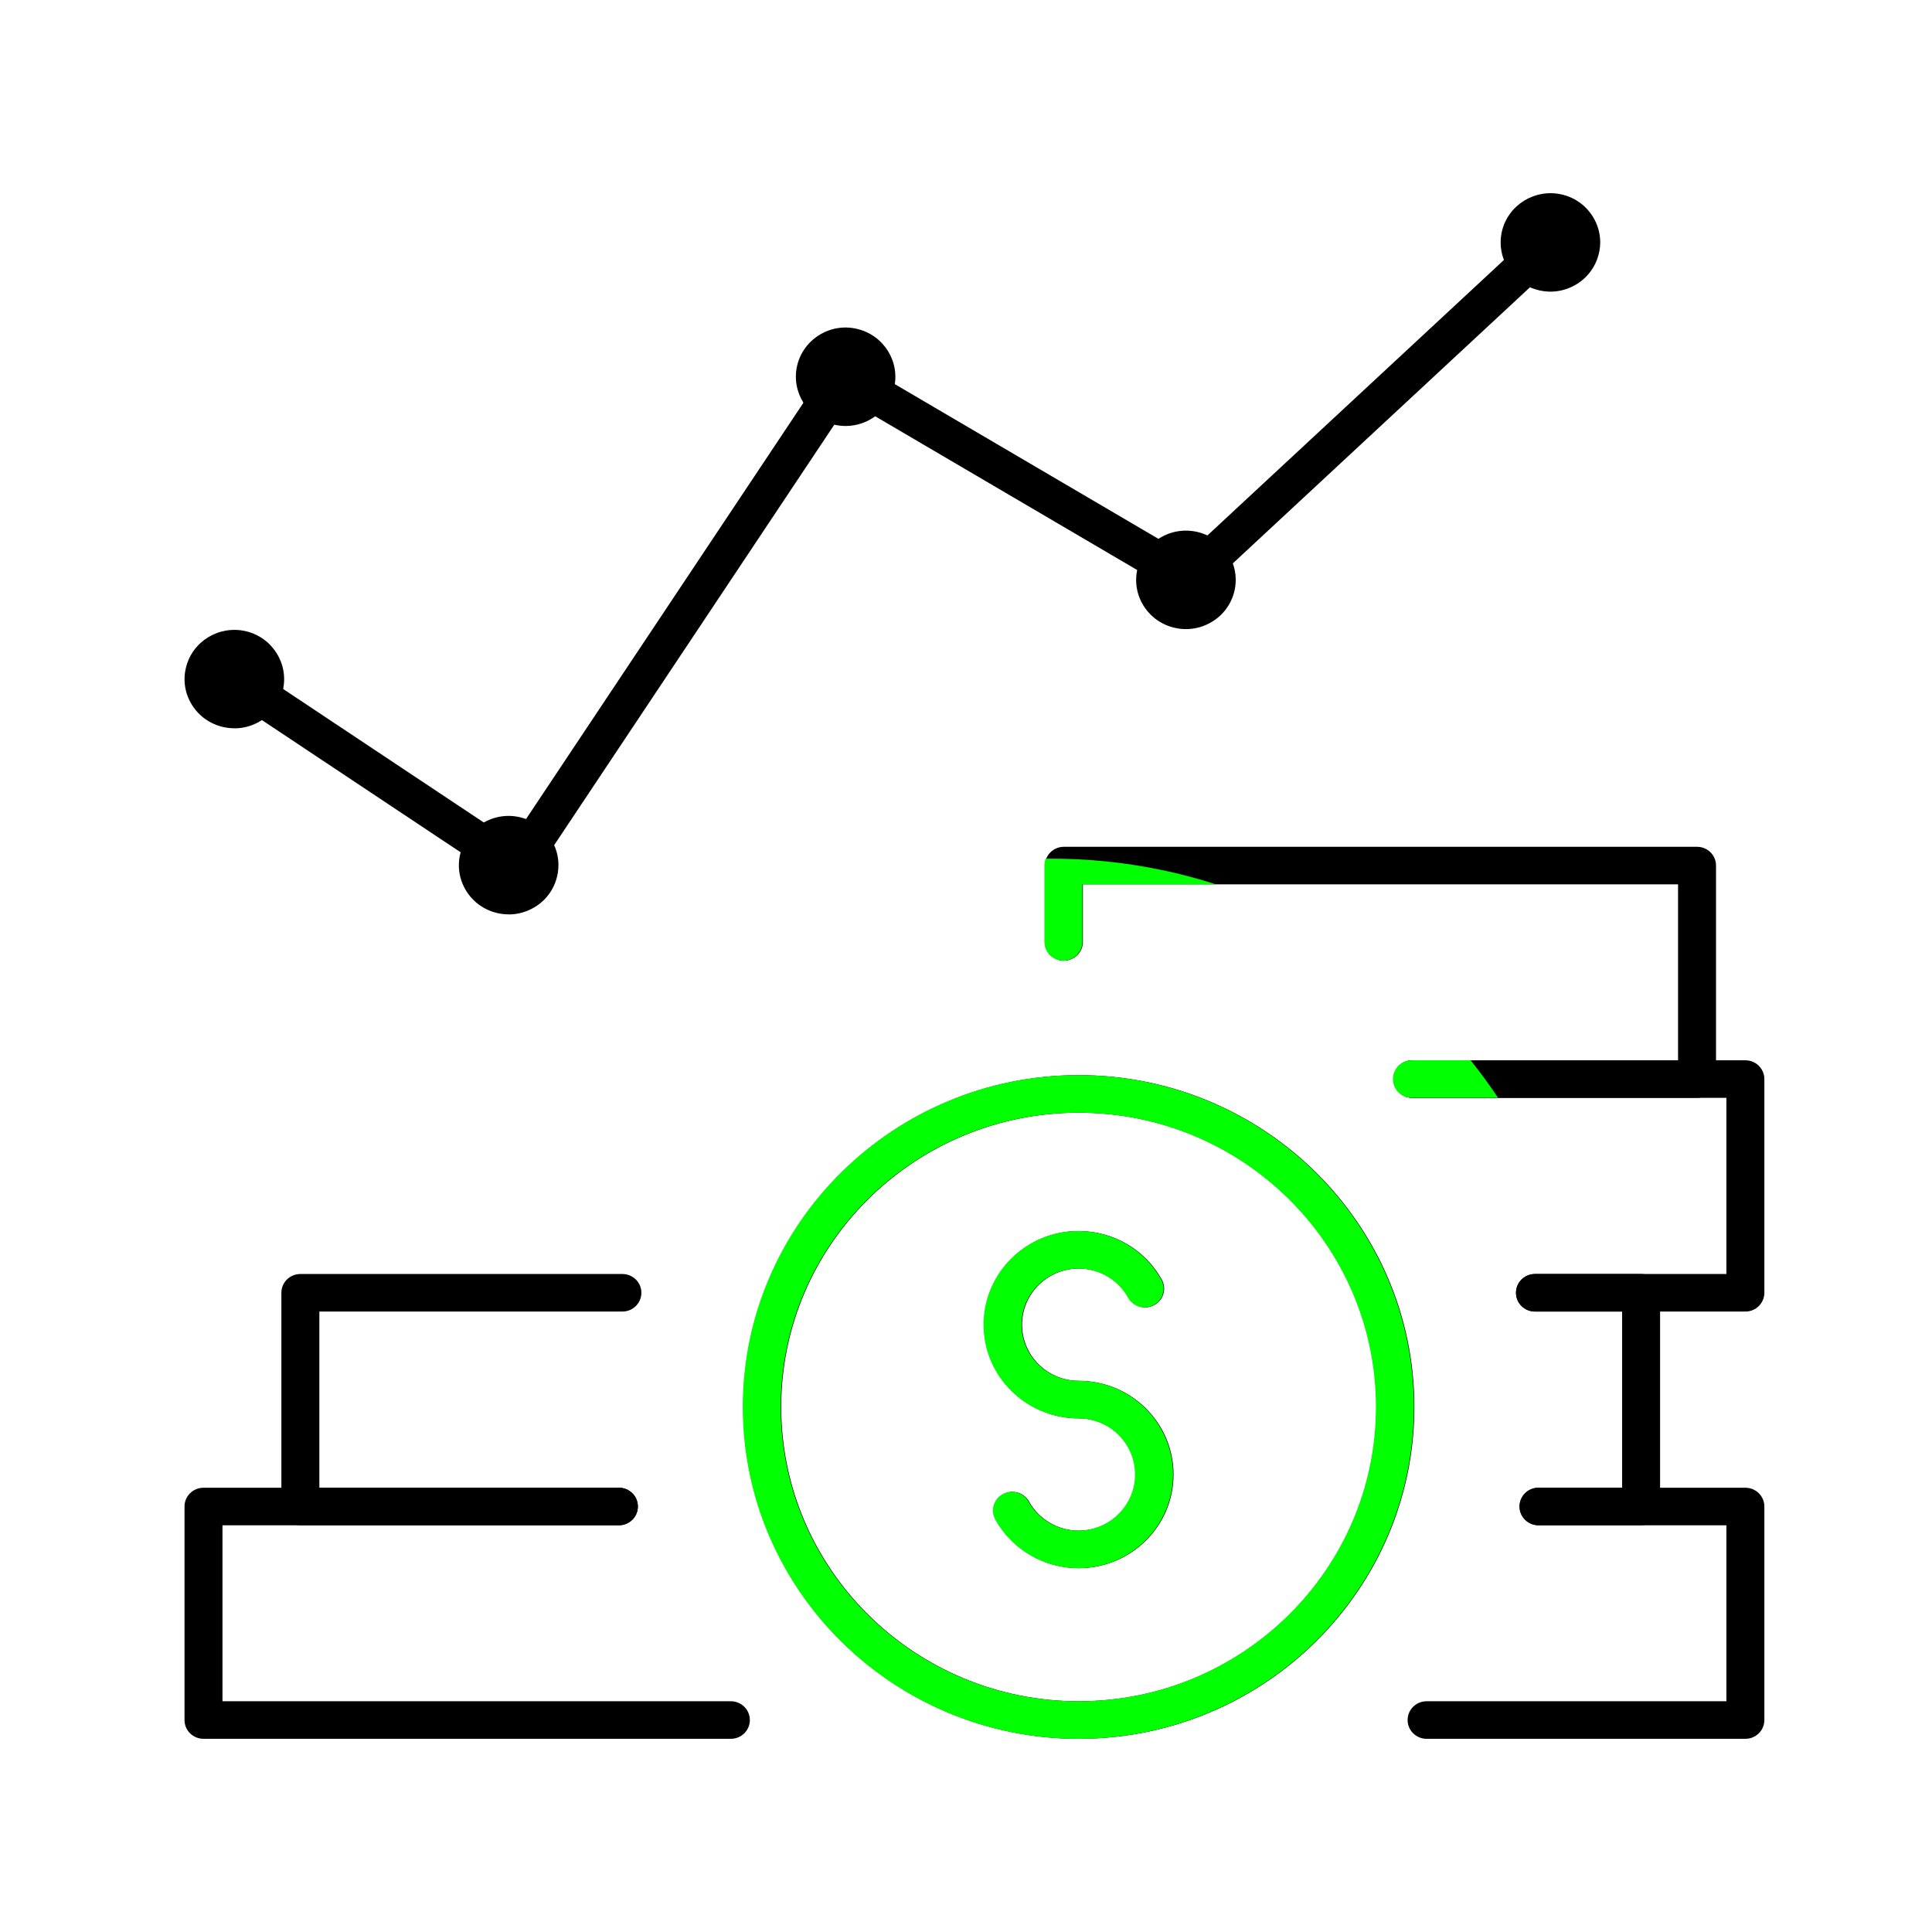
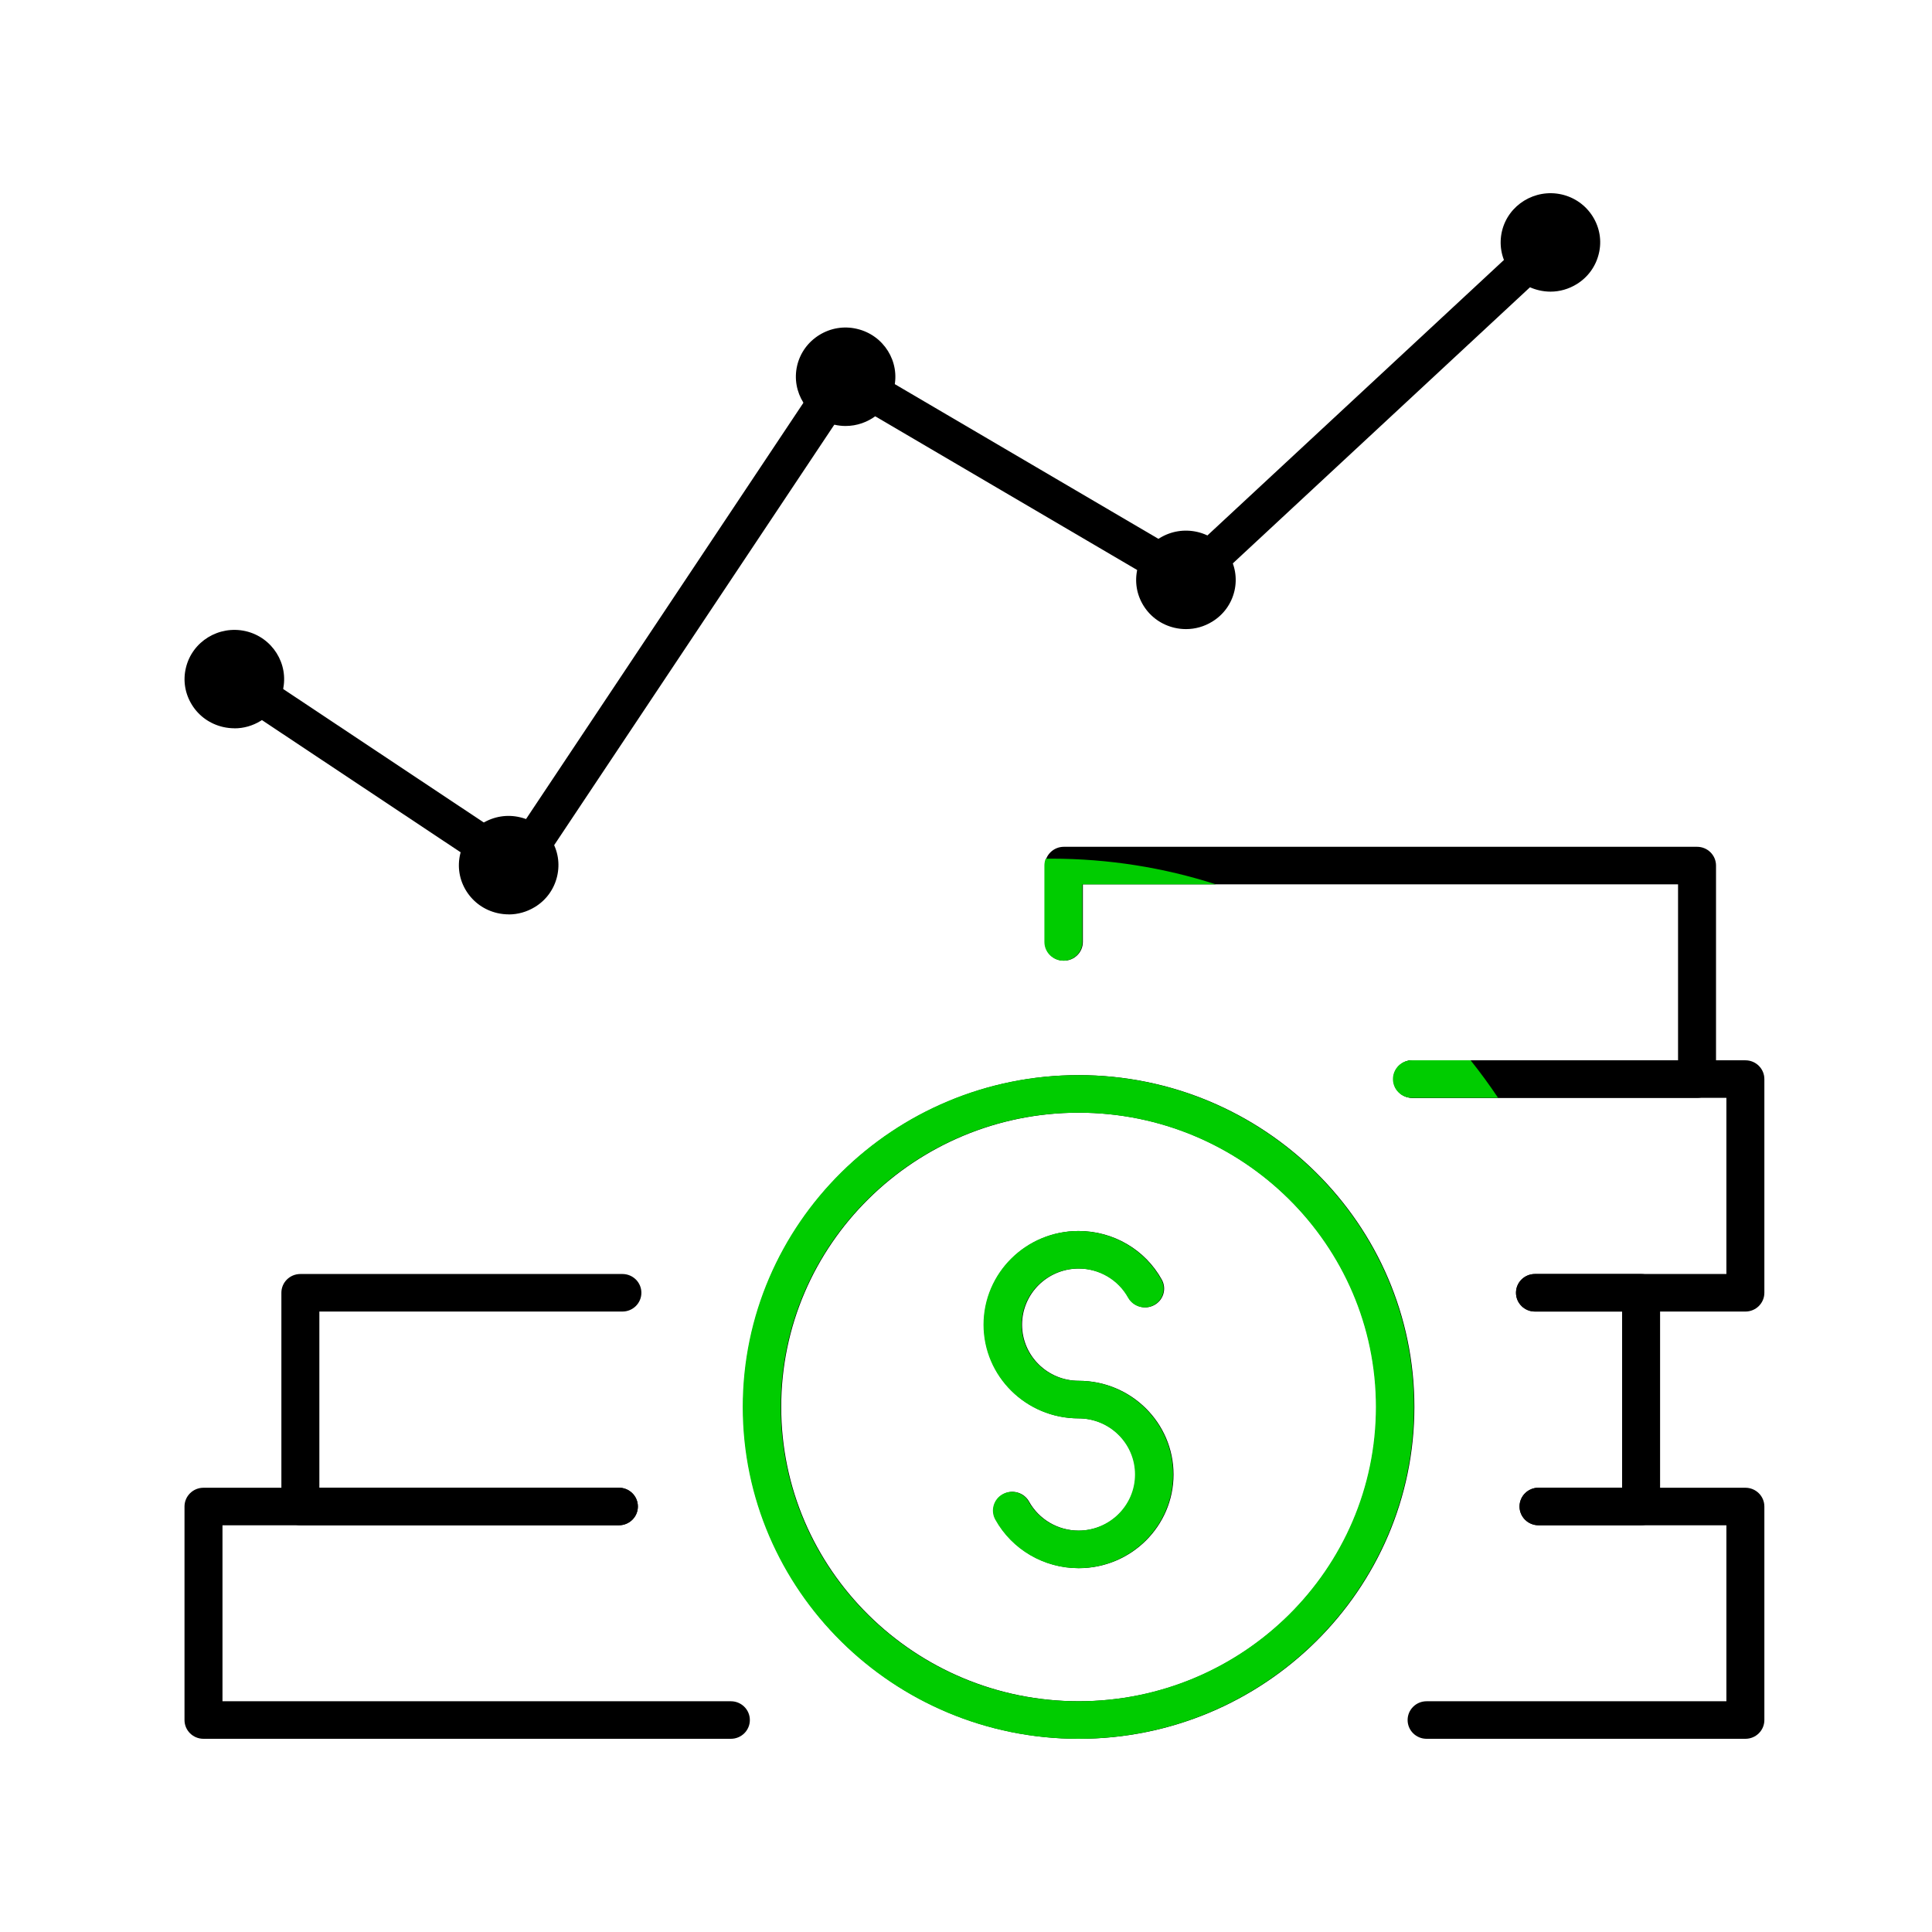
<svg xmlns="http://www.w3.org/2000/svg" width="90" height="90" viewBox="0 0 90 90" fill="none">
  <path d="M81.307 81H66.456C65.967 81 65.572 80.609 65.572 80.126C65.572 79.642 65.967 79.251 66.456 79.251H80.422V71.054H71.671C71.181 71.054 70.786 70.663 70.786 70.18C70.786 69.696 71.181 69.305 71.671 69.305H81.307C81.796 69.305 82.191 69.696 82.191 70.18V80.126C82.191 80.609 81.796 81 81.307 81Z" fill="black" />
  <path d="M34.046 81H9.48C8.99 81 8.595 80.609 8.595 80.126V70.18C8.595 69.696 8.99 69.305 9.48 69.305H28.829C29.318 69.305 29.713 69.696 29.713 70.18C29.713 70.663 29.318 71.054 28.829 71.054H10.364V79.251H34.046C34.535 79.251 34.931 79.642 34.931 80.126C34.931 80.609 34.535 81 34.046 81Z" fill="black" />
  <path d="M28.831 71.051H13.993C13.504 71.051 13.108 70.661 13.108 70.177V60.222C13.108 59.738 13.504 59.348 13.993 59.348H28.994C29.483 59.348 29.878 59.738 29.878 60.222C29.878 60.706 29.483 61.097 28.994 61.097H14.877V69.302H28.831C29.321 69.302 29.716 69.693 29.716 70.177C29.716 70.661 29.321 71.051 28.831 71.051Z" fill="black" />
  <path d="M76.449 71.051H71.671C71.181 71.051 70.786 70.661 70.786 70.177C70.786 69.693 71.181 69.302 71.671 69.302H75.564V61.097H71.505C71.016 61.097 70.621 60.706 70.621 60.222C70.621 59.738 71.016 59.348 71.505 59.348H76.449C76.938 59.348 77.333 59.738 77.333 60.222V70.177C77.333 70.661 76.938 71.051 76.449 71.051Z" fill="black" />
  <path d="M81.307 61.097H71.505C71.016 61.097 70.621 60.706 70.621 60.222C70.621 59.738 71.016 59.348 71.505 59.348H80.422V51.142H65.796C65.307 51.142 64.912 50.751 64.912 50.268C64.912 49.784 65.307 49.393 65.796 49.393H81.307C81.796 49.393 82.191 49.784 82.191 50.268V60.222C82.191 60.706 81.796 61.097 81.307 61.097Z" fill="black" />
  <path d="M79.055 51.142H65.796C65.307 51.142 64.912 50.752 64.912 50.268C64.912 49.784 65.307 49.393 65.796 49.393H78.17V41.196H50.444V43.878C50.444 44.362 50.049 44.752 49.56 44.752C49.071 44.752 48.676 44.362 48.676 43.878V40.322C48.676 39.838 49.071 39.447 49.56 39.447H79.055C79.544 39.447 79.939 39.838 79.939 40.322V50.268C79.939 50.752 79.544 51.142 79.055 51.142Z" fill="black" />
  <path d="M50.256 81C41.636 81 34.624 74.065 34.624 65.542C34.624 57.019 41.636 50.084 50.256 50.084C58.875 50.084 65.887 57.019 65.887 65.542C65.887 74.065 58.875 81 50.256 81ZM50.256 51.833C42.612 51.833 36.392 57.983 36.392 65.542C36.392 73.1 42.612 79.251 50.256 79.251C57.899 79.251 64.119 73.1 64.119 65.542C64.119 57.983 57.899 51.833 50.256 51.833Z" fill="black" />
  <path d="M50.256 73.051C48.646 73.051 47.163 72.185 46.388 70.789C46.152 70.366 46.309 69.833 46.736 69.603C47.163 69.372 47.7 69.524 47.936 69.947C48.401 70.783 49.289 71.302 50.253 71.302C51.709 71.302 52.897 70.13 52.897 68.687C52.897 67.244 51.712 66.073 50.253 66.073C47.821 66.073 45.84 64.117 45.84 61.709C45.84 59.301 47.818 57.345 50.253 57.345C51.862 57.345 53.345 58.211 54.12 59.607C54.356 60.03 54.2 60.563 53.772 60.794C53.348 61.027 52.808 60.872 52.572 60.45C52.107 59.613 51.219 59.094 50.256 59.094C48.797 59.094 47.612 60.266 47.612 61.709C47.612 63.152 48.797 64.323 50.256 64.323C52.687 64.323 54.668 66.279 54.668 68.687C54.668 71.095 52.69 73.051 50.256 73.051Z" fill="black" />
  <path d="M10.921 33.926C10.744 33.926 10.565 33.906 10.388 33.865C9.786 33.725 9.273 33.364 8.946 32.842C8.619 32.32 8.516 31.705 8.66 31.11C8.952 29.88 10.199 29.117 11.446 29.402C12.69 29.691 13.465 30.927 13.176 32.157C13.035 32.755 12.669 33.259 12.142 33.582C11.77 33.81 11.352 33.929 10.924 33.929L10.921 33.926ZM10.915 31.09C10.665 31.09 10.438 31.259 10.382 31.51C10.347 31.653 10.373 31.796 10.45 31.921C10.526 32.043 10.647 32.131 10.792 32.163C10.933 32.195 11.081 32.172 11.207 32.096C11.331 32.02 11.419 31.9 11.452 31.758C11.52 31.466 11.337 31.175 11.042 31.105C11.001 31.096 10.96 31.09 10.918 31.09H10.915Z" fill="black" />
  <path d="M55.249 29.306C55.072 29.306 54.892 29.286 54.715 29.245C54.114 29.105 53.601 28.744 53.274 28.222C52.947 27.7 52.847 27.088 52.988 26.49C53.13 25.896 53.495 25.388 54.023 25.065C54.55 24.741 55.172 24.642 55.774 24.779C57.018 25.068 57.793 26.304 57.504 27.534C57.362 28.131 56.997 28.636 56.469 28.959C56.098 29.187 55.679 29.306 55.252 29.306H55.249ZM55.243 26.47C55.143 26.47 55.043 26.499 54.954 26.552C54.83 26.627 54.742 26.747 54.709 26.89C54.674 27.032 54.701 27.178 54.777 27.301C54.854 27.423 54.975 27.511 55.119 27.543C55.267 27.578 55.411 27.551 55.535 27.476C55.659 27.4 55.747 27.28 55.78 27.137C55.847 26.846 55.665 26.551 55.37 26.484C55.329 26.476 55.284 26.47 55.243 26.47Z" fill="black" />
  <path d="M39.393 19.844C39.219 19.844 39.042 19.824 38.865 19.783C37.622 19.494 36.846 18.258 37.135 17.028C37.277 16.431 37.645 15.927 38.17 15.603C38.697 15.279 39.319 15.177 39.921 15.32C41.165 15.609 41.94 16.845 41.648 18.075C41.398 19.13 40.443 19.844 39.39 19.844H39.393ZM39.393 17.008C39.293 17.008 39.193 17.037 39.104 17.09C38.98 17.165 38.892 17.285 38.86 17.428C38.792 17.719 38.975 18.011 39.269 18.081C39.564 18.145 39.862 17.967 39.93 17.675C39.998 17.384 39.815 17.09 39.52 17.023C39.479 17.014 39.434 17.008 39.393 17.008Z" fill="black" />
  <path d="M72.231 13.586C72.054 13.586 71.874 13.565 71.697 13.524C71.096 13.385 70.583 13.023 70.256 12.501C69.929 11.98 69.828 11.367 69.967 10.77C70.259 9.54 71.508 8.776 72.752 9.059C73.357 9.199 73.867 9.563 74.194 10.082C74.521 10.604 74.624 11.219 74.48 11.813C74.338 12.408 73.973 12.915 73.445 13.239C73.074 13.466 72.655 13.586 72.228 13.586H72.231ZM72.225 10.749C71.974 10.749 71.75 10.919 71.688 11.169C71.656 11.309 71.68 11.455 71.756 11.58C71.833 11.703 71.954 11.79 72.098 11.822C72.243 11.854 72.39 11.831 72.514 11.755C72.638 11.679 72.726 11.56 72.758 11.417C72.791 11.274 72.767 11.131 72.691 11.006C72.614 10.884 72.493 10.796 72.349 10.764C72.307 10.755 72.266 10.749 72.225 10.749Z" fill="black" />
  <path d="M23.7 42.595C23.523 42.595 23.343 42.575 23.166 42.534C22.562 42.394 22.052 42.03 21.725 41.511C21.397 40.989 21.297 40.377 21.439 39.779C21.58 39.185 21.946 38.678 22.473 38.354C23.001 38.031 23.623 37.928 24.224 38.071C24.826 38.211 25.339 38.573 25.666 39.094C25.993 39.616 26.093 40.228 25.952 40.826C25.81 41.424 25.445 41.931 24.917 42.252C24.546 42.479 24.124 42.598 23.7 42.598V42.595ZM23.694 39.759C23.593 39.759 23.493 39.788 23.405 39.841C23.281 39.917 23.193 40.036 23.16 40.179C23.125 40.322 23.151 40.468 23.228 40.59C23.305 40.712 23.428 40.8 23.57 40.832C23.714 40.864 23.859 40.841 23.985 40.765C24.109 40.689 24.198 40.569 24.23 40.427C24.263 40.287 24.239 40.141 24.162 40.016C24.086 39.893 23.965 39.806 23.82 39.774C23.779 39.765 23.735 39.759 23.694 39.759Z" fill="black" />
  <path d="M24.071 41.263C23.897 41.263 23.723 41.211 23.579 41.115L10.423 32.361C10.016 32.093 9.91 31.548 10.184 31.148C10.456 30.746 11.007 30.641 11.411 30.912L23.826 39.173L38.574 17.04C38.833 16.649 39.358 16.53 39.765 16.769L55.258 25.861L71.621 10.659C71.977 10.33 72.537 10.344 72.871 10.697C73.204 11.05 73.189 11.604 72.832 11.933L55.986 27.586C55.697 27.854 55.267 27.898 54.928 27.7L39.588 18.698L24.814 40.873C24.684 41.068 24.481 41.202 24.248 41.249C24.189 41.26 24.133 41.266 24.074 41.266L24.071 41.263Z" fill="black" />
-   <path fill-rule="evenodd" clip-rule="evenodd" d="M69.787 51.142C69.385 50.54 68.958 49.957 68.507 49.393L65.772 49.393C65.283 49.393 64.888 49.784 64.888 50.268C64.888 50.752 65.283 51.142 65.772 51.142L69.787 51.142ZM56.639 41.196H50.42V43.878C50.42 44.362 50.025 44.752 49.536 44.752C49.047 44.752 48.652 44.362 48.652 43.878V40.322C48.652 40.209 48.673 40.1 48.713 40.001C48.8 40.001 48.888 40 48.976 40C51.649 40 54.224 40.419 56.639 41.196ZM50.232 81C41.612 81 34.6 74.065 34.6 65.542C34.6 57.019 41.612 50.084 50.232 50.084C58.851 50.084 65.864 57.019 65.864 65.542C65.864 74.065 58.851 81 50.232 81ZM50.232 51.833C42.588 51.833 36.369 57.983 36.369 65.542C36.369 73.1 42.588 79.251 50.232 79.251C57.875 79.251 64.095 73.1 64.095 65.542C64.095 57.983 57.875 51.833 50.232 51.833ZM46.364 70.789C47.139 72.185 48.622 73.051 50.232 73.051C52.666 73.051 54.645 71.095 54.645 68.687C54.645 66.279 52.663 64.323 50.232 64.323C48.773 64.323 47.588 63.152 47.588 61.709C47.588 60.266 48.773 59.094 50.232 59.094C51.196 59.094 52.083 59.613 52.548 60.45C52.784 60.872 53.324 61.027 53.748 60.794C54.176 60.563 54.332 60.03 54.096 59.607C53.321 58.211 51.838 57.345 50.229 57.345C47.794 57.345 45.816 59.301 45.816 61.709C45.816 64.117 47.797 66.073 50.229 66.073C51.688 66.073 52.873 67.244 52.873 68.687C52.873 70.13 51.685 71.302 50.229 71.302C49.265 71.302 48.377 70.783 47.912 69.947C47.676 69.524 47.139 69.372 46.712 69.603C46.285 69.833 46.128 70.366 46.364 70.789Z" fill="#00FF00" />
+   <path fill-rule="evenodd" clip-rule="evenodd" d="M69.787 51.142C69.385 50.54 68.958 49.957 68.507 49.393L65.772 49.393C65.283 49.393 64.888 49.784 64.888 50.268C64.888 50.752 65.283 51.142 65.772 51.142L69.787 51.142ZM56.639 41.196H50.42V43.878C50.42 44.362 50.025 44.752 49.536 44.752C49.047 44.752 48.652 44.362 48.652 43.878V40.322C48.652 40.209 48.673 40.1 48.713 40.001C48.8 40.001 48.888 40 48.976 40C51.649 40 54.224 40.419 56.639 41.196ZM50.232 81C41.612 81 34.6 74.065 34.6 65.542C34.6 57.019 41.612 50.084 50.232 50.084C58.851 50.084 65.864 57.019 65.864 65.542C65.864 74.065 58.851 81 50.232 81ZM50.232 51.833C42.588 51.833 36.369 57.983 36.369 65.542C36.369 73.1 42.588 79.251 50.232 79.251C57.875 79.251 64.095 73.1 64.095 65.542C64.095 57.983 57.875 51.833 50.232 51.833ZM46.364 70.789C47.139 72.185 48.622 73.051 50.232 73.051C52.666 73.051 54.645 71.095 54.645 68.687C54.645 66.279 52.663 64.323 50.232 64.323C48.773 64.323 47.588 63.152 47.588 61.709C47.588 60.266 48.773 59.094 50.232 59.094C51.196 59.094 52.083 59.613 52.548 60.45C52.784 60.872 53.324 61.027 53.748 60.794C54.176 60.563 54.332 60.03 54.096 59.607C53.321 58.211 51.838 57.345 50.229 57.345C47.794 57.345 45.816 59.301 45.816 61.709C45.816 64.117 47.797 66.073 50.229 66.073C51.688 66.073 52.873 67.244 52.873 68.687C52.873 70.13 51.685 71.302 50.229 71.302C49.265 71.302 48.377 70.783 47.912 69.947C47.676 69.524 47.139 69.372 46.712 69.603C46.285 69.833 46.128 70.366 46.364 70.789Z" fill="#00CC00" />
</svg>
